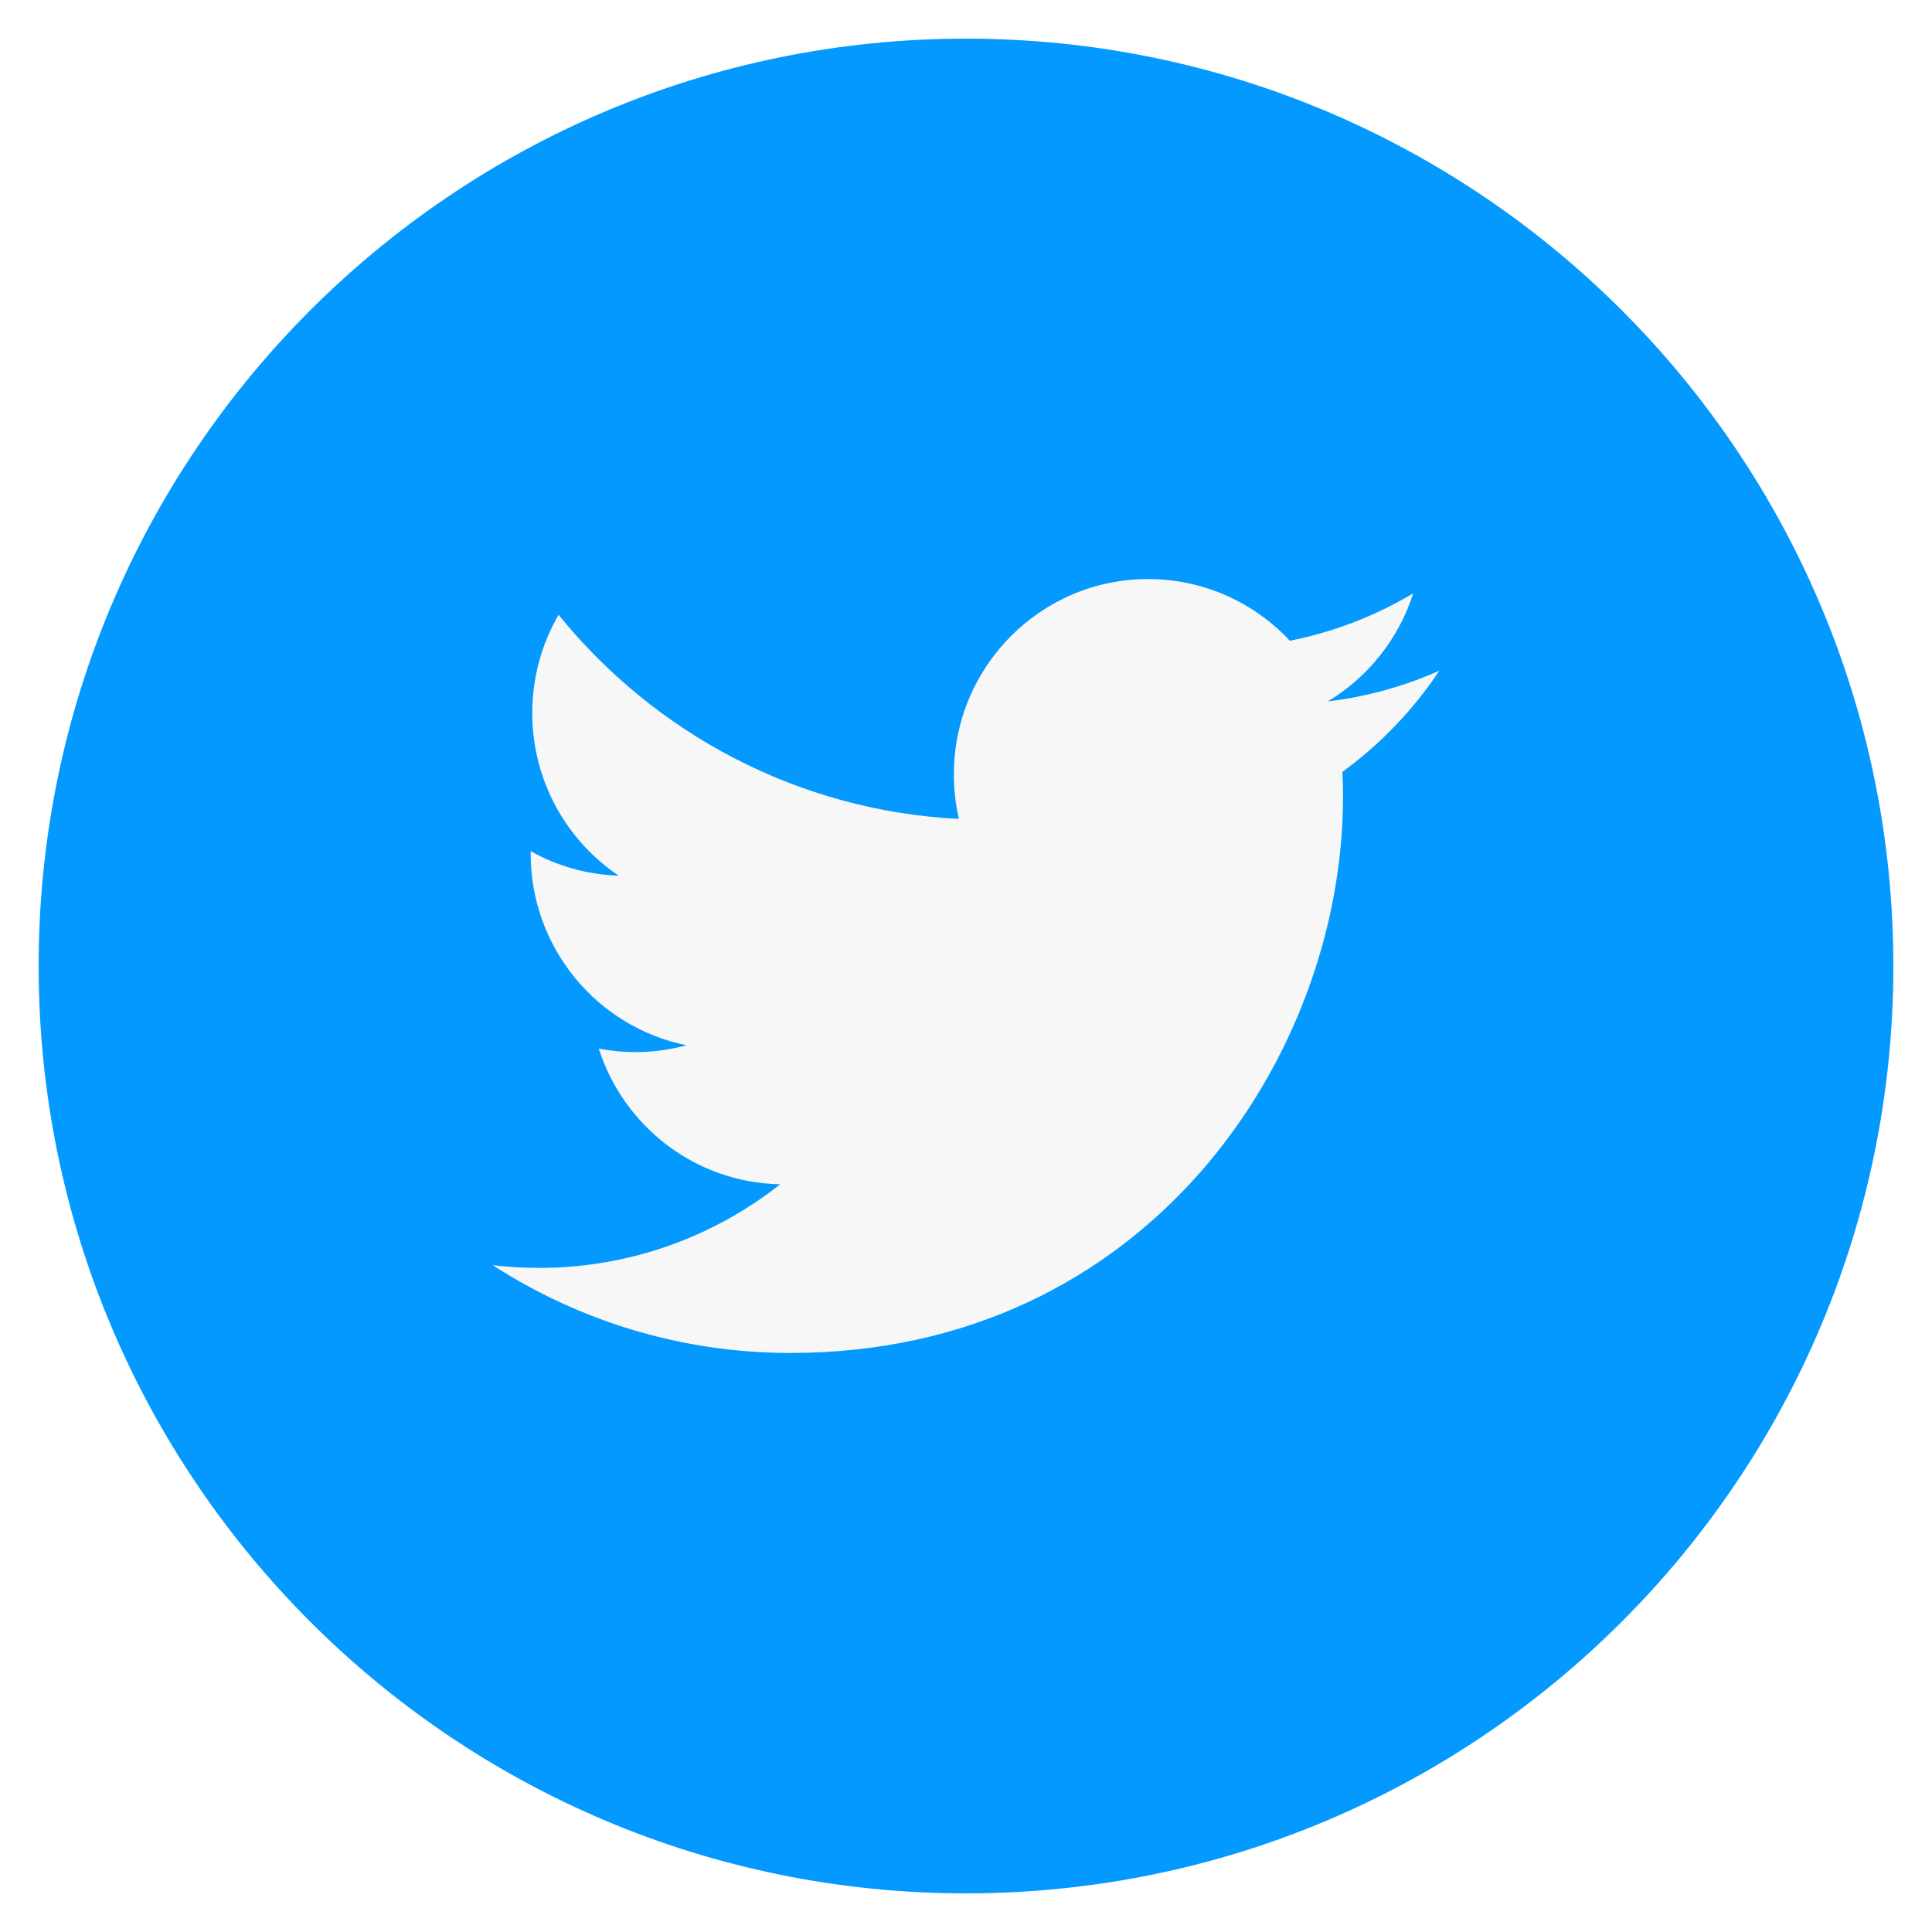
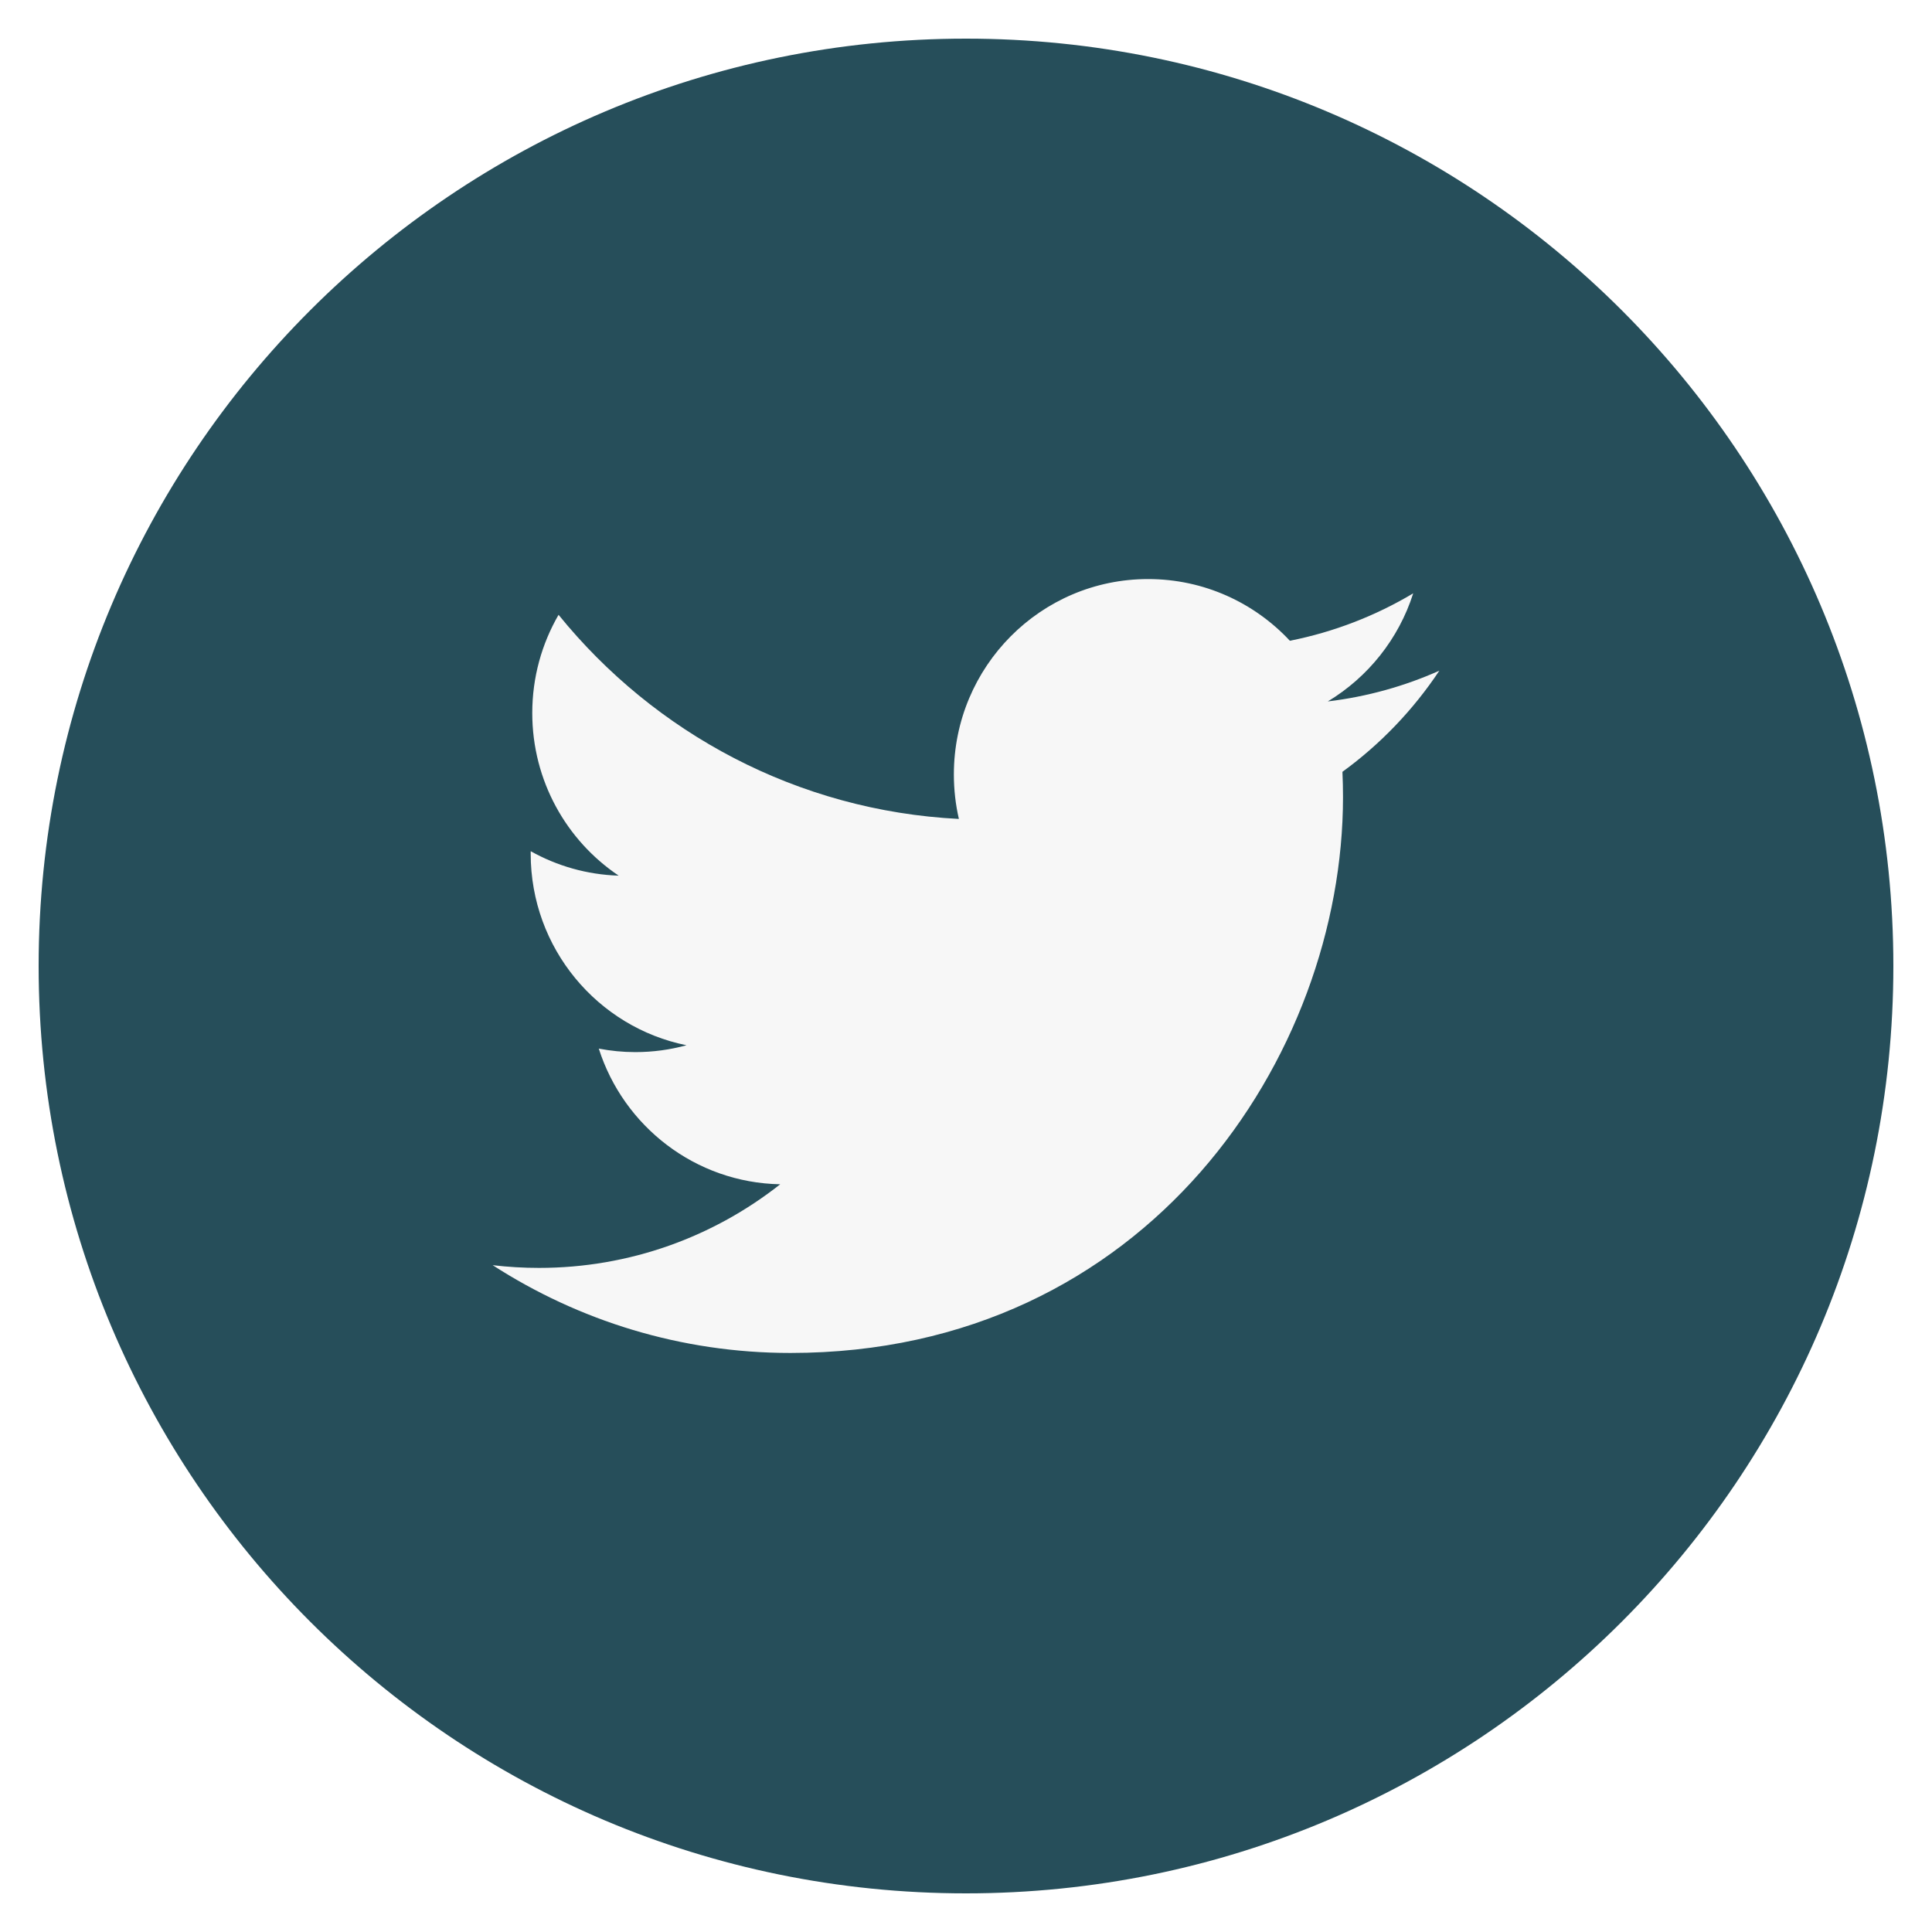
<svg xmlns="http://www.w3.org/2000/svg" id="twitter" class="custom-icon" version="1.1" viewBox="0 0 100 100">
-   <circle class="outer-shape" cx="50" cy="50" r="48" style="opacity: 1; fill: rgb(3, 153, 255);" />
+   <circle class="outer-shape" cx="50" cy="50" r="48" style="opacity: 1; fill: rgb(38, 78, 90);" />
  <path class="inner-shape" style="opacity:1;fill:#f7f7f7;" transform="translate(25,25) scale(0.5)" d="M99.001,19.428c-3.606,1.608-7.48,2.695-11.547,3.184c4.15-2.503,7.338-6.466,8.841-11.189 c-3.885,2.318-8.187,4-12.768,4.908c-3.667-3.931-8.893-6.387-14.676-6.387c-11.104,0-20.107,9.054-20.107,20.223 c0,1.585,0.177,3.128,0.52,4.609c-16.71-0.845-31.525-8.895-41.442-21.131C6.092,16.633,5.1,20.107,5.1,23.813 c0,7.017,3.55,13.208,8.945,16.834c-3.296-0.104-6.397-1.014-9.106-2.529c-0.002,0.085-0.002,0.17-0.002,0.255 c0,9.799,6.931,17.972,16.129,19.831c-1.688,0.463-3.463,0.71-5.297,0.71c-1.296,0-2.555-0.127-3.783-0.363 c2.559,8.034,9.984,13.882,18.782,14.045c-6.881,5.424-15.551,8.657-24.971,8.657c-1.623,0-3.223-0.096-4.796-0.282 c8.898,5.738,19.467,9.087,30.82,9.087c36.982,0,57.206-30.817,57.206-57.543c0-0.877-0.02-1.748-0.059-2.617 C92.896,27.045,96.305,23.482,99.001,19.428z" />
</svg>
